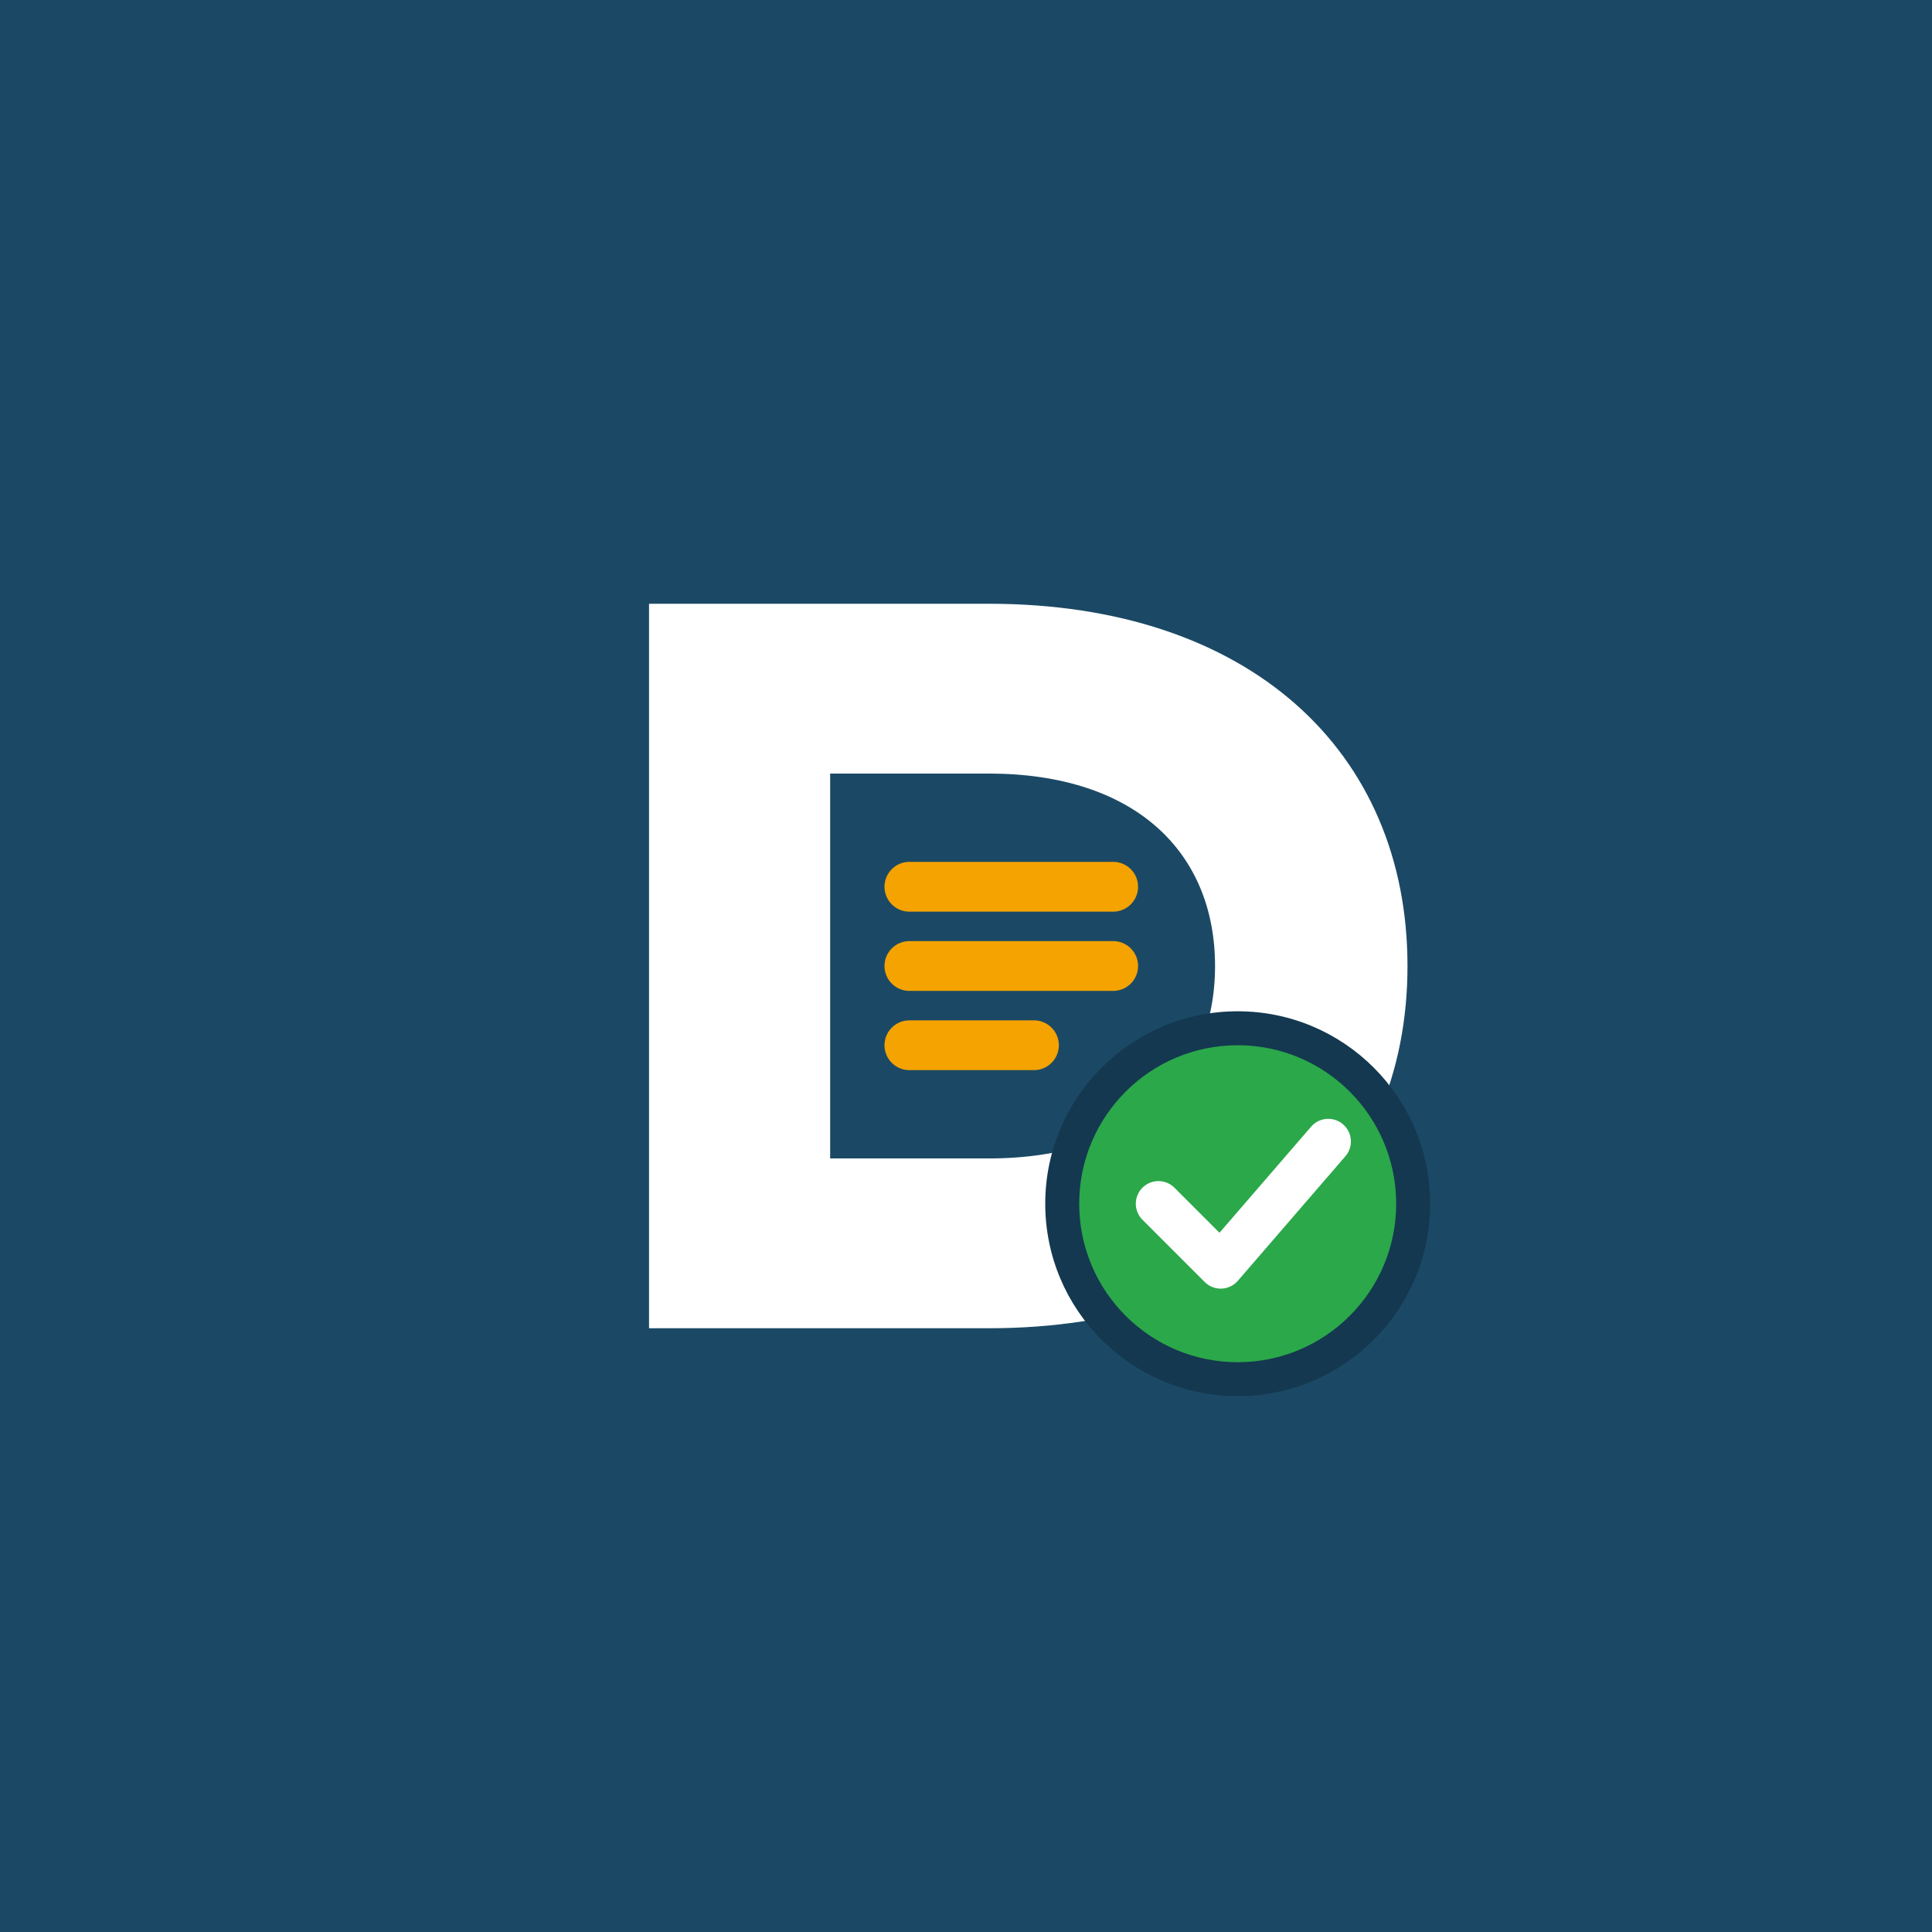
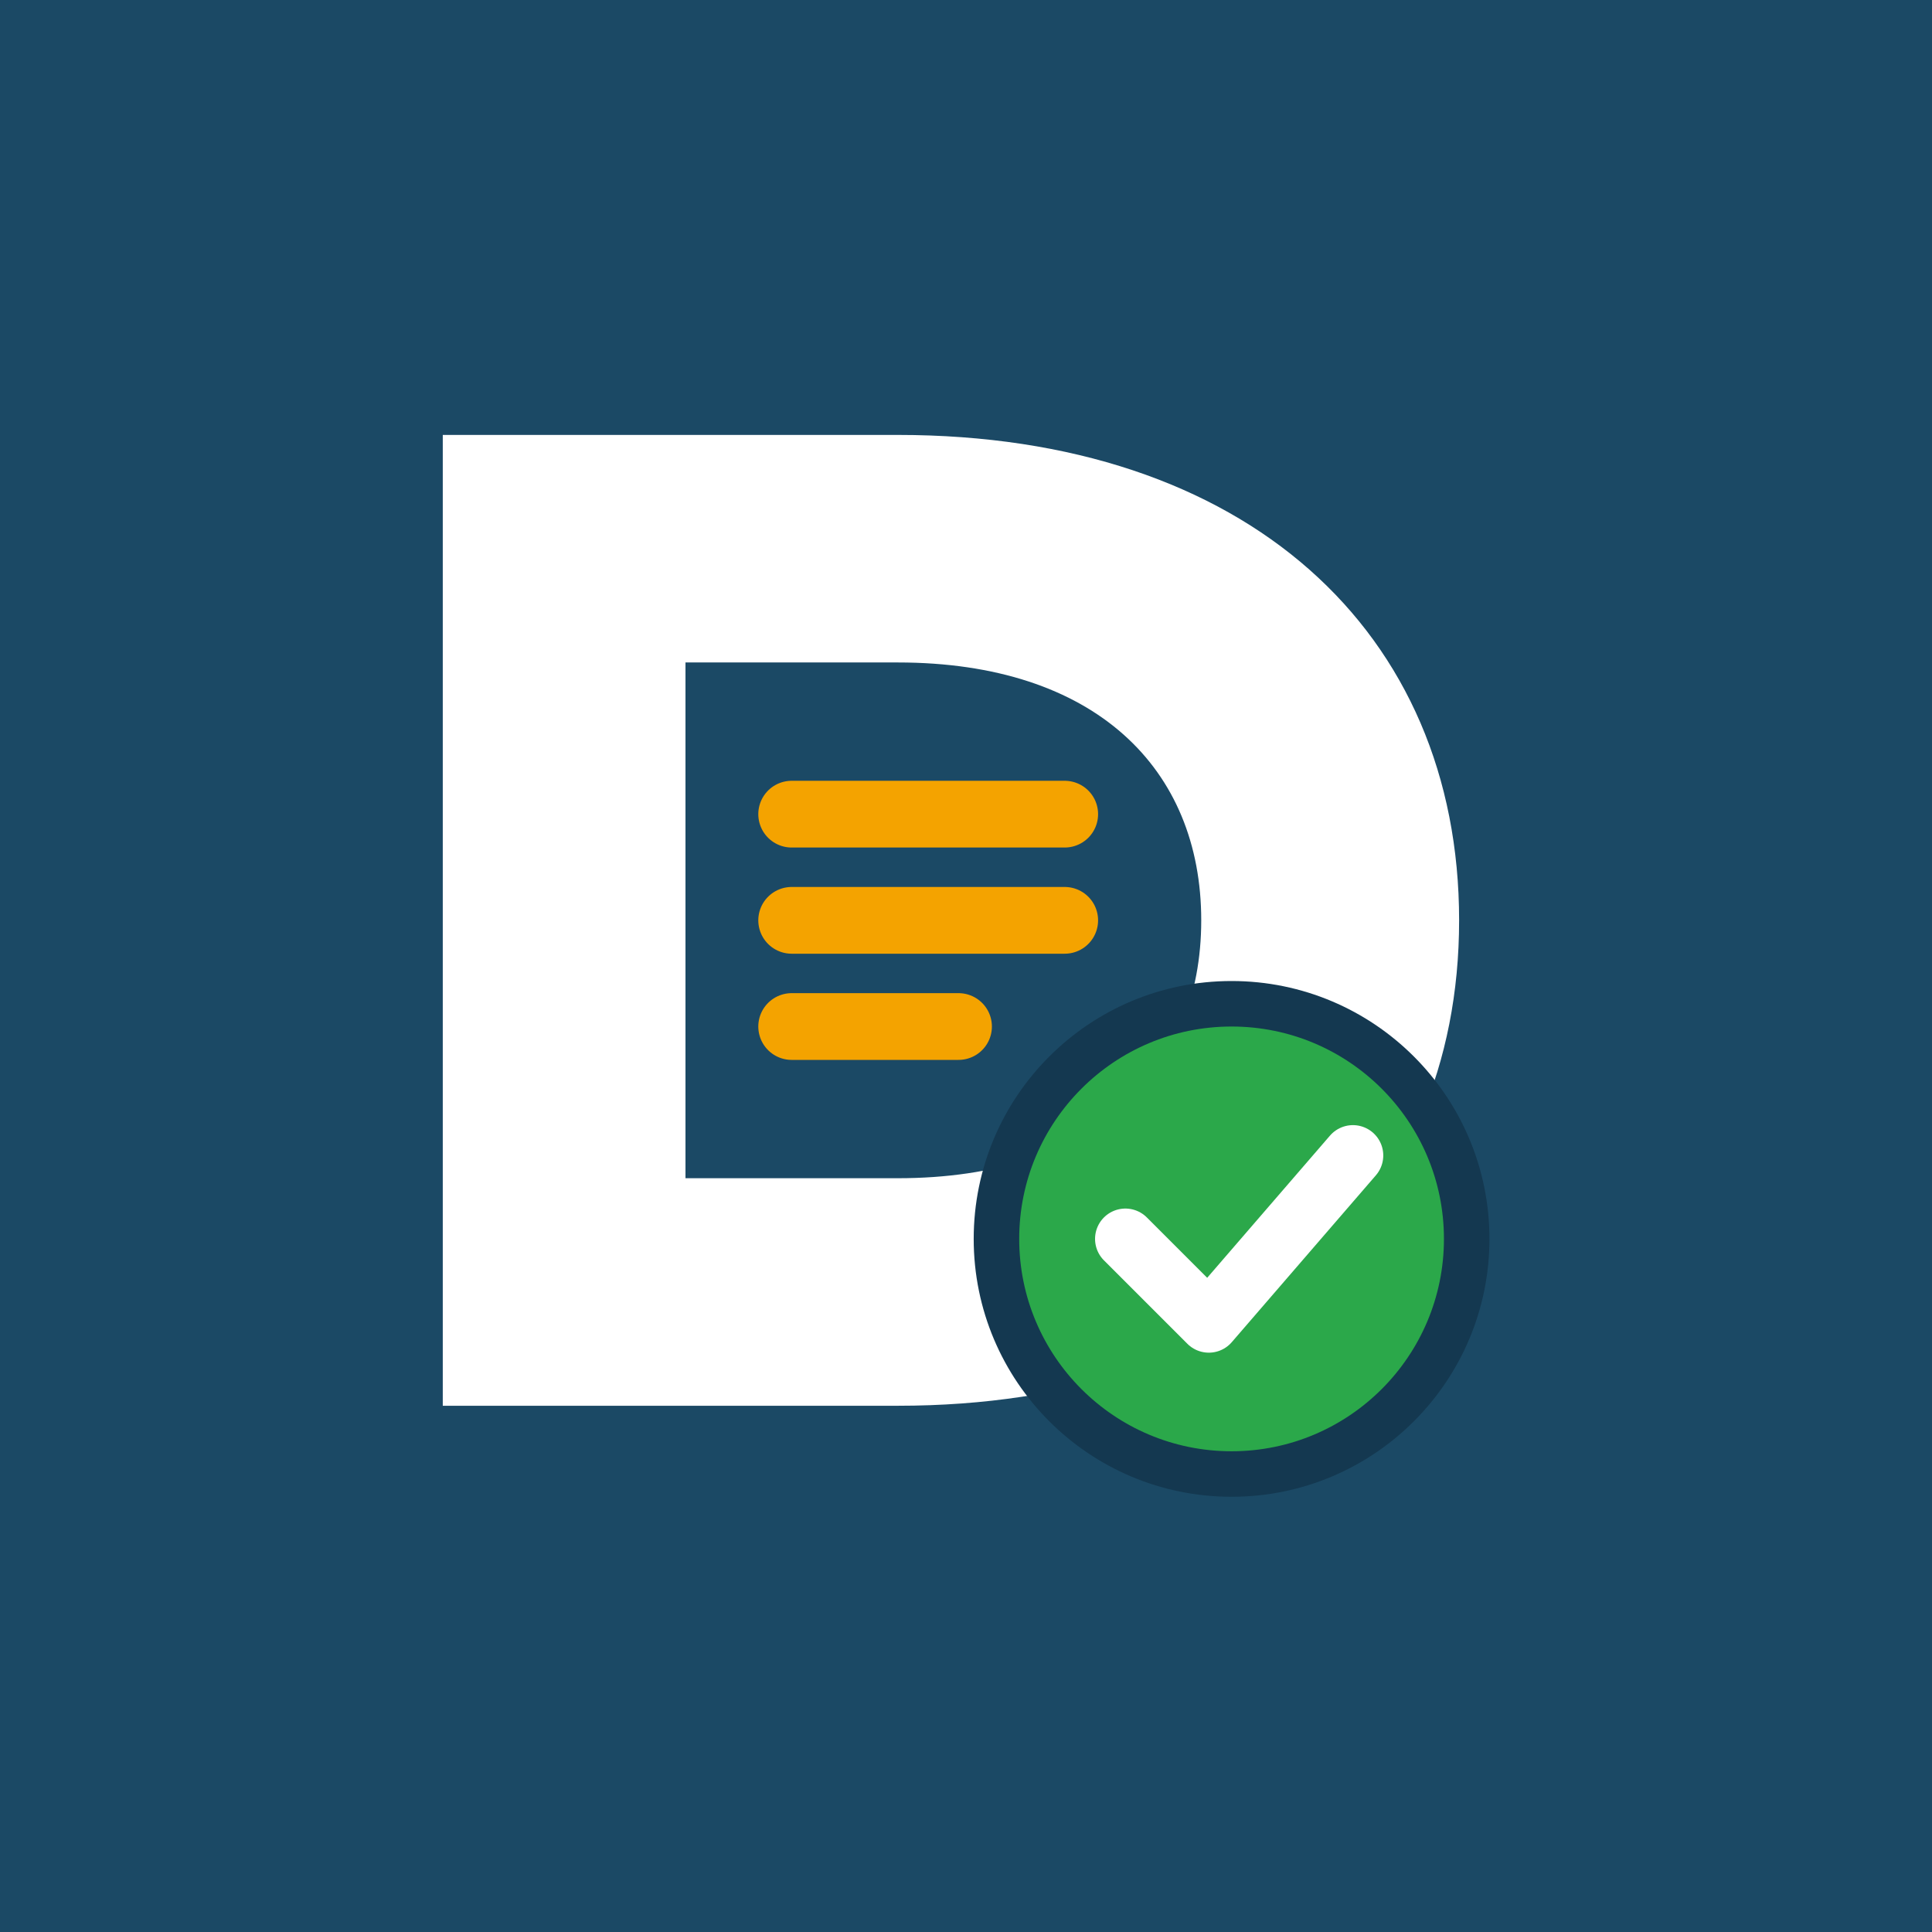
<svg xmlns="http://www.w3.org/2000/svg" viewBox="0 0 512 512">
  <rect width="512" height="512" fill="#1B4965" />
-   <g transform="translate(106 106) scale(3.0)">
+   <g transform="translate(28.9 42.9) scale(4.02)">
    <path fill-rule="evenodd" clip-rule="evenodd" d="M22 18 H52 C75 18 89 31 89 50 C89 69 75 82 52 82 H22 V18 Z          M38 33 V67 H52 C65 67 72 60 72 50 C72 40 65 33 52 33 H38 Z" fill="#ffffff" />
    <g stroke="#F4A300" stroke-width="4.4" stroke-linecap="round">
      <line x1="45" y1="43" x2="63" y2="43" />
      <line x1="45" y1="50" x2="63" y2="50" />
      <line x1="45" y1="57" x2="56" y2="57" />
    </g>
    <g>
      <circle cx="74" cy="71" r="17" fill="#143850" />
      <circle cx="74" cy="71" r="14" fill="#2BA84A" />
      <path d="M67 71 L72.5 76.5 L82 65.5" fill="none" stroke="#fff" stroke-width="4" stroke-linecap="round" stroke-linejoin="round" />
    </g>
  </g>
</svg>
